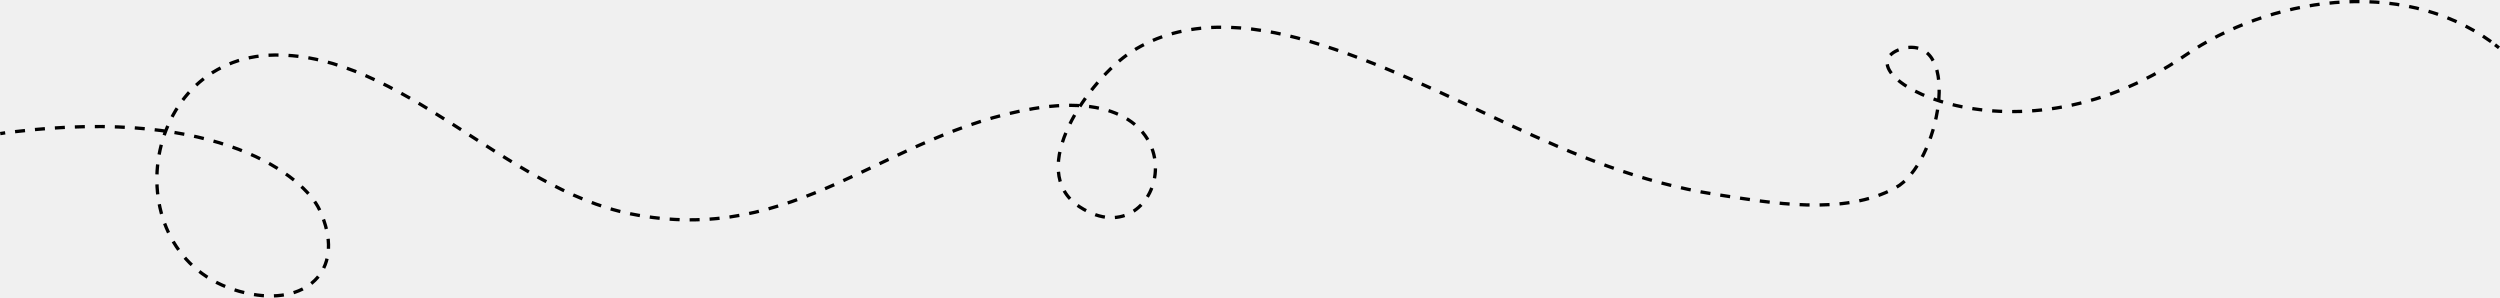
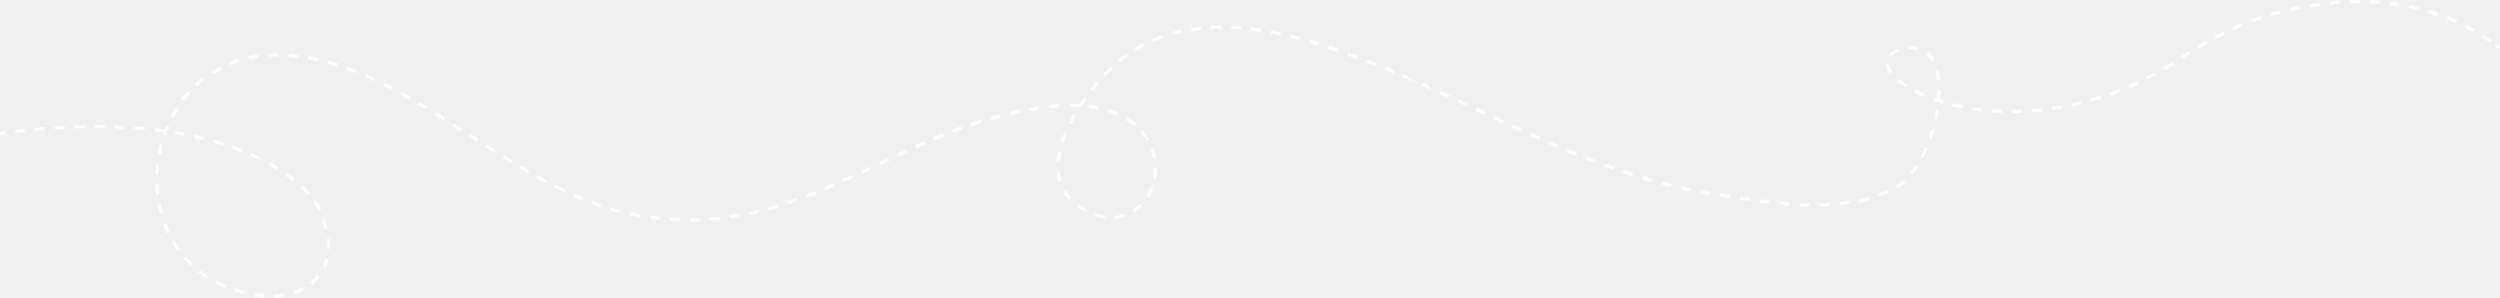
<svg xmlns="http://www.w3.org/2000/svg" id="Calque_1" data-name="Calque 1" viewBox="0 0 752.87 89.63">
  <defs>
-     <style>.cls-1,.cls-2{fill:none;stroke:#000;stroke-miterlimit:10;}.cls-2{stroke-dasharray:3.01 3.01;}</style>
+     <style>.cls-1,.cls-2{fill:none;stroke:#FFF;stroke-miterlimit:10;}.cls-2{stroke-dasharray:3.01 3.01;}</style>
  </defs>
  <path class="cls-1" d="M.07,40.23,1.56,40" />
  <path class="cls-2" d="M4.54,39.65c61.75-7.41,87.11,13.74,91.67,23.5,8.16,17.47-3,28.54-20.29,25.46C33.43,81,40.19,17,82.78,16.57c37.89-.38,69.6,40.32,107.1,47.82,50,10,76.21-24.15,121.37-31.69,53.44-8.91,39.82,46.53,13.9,29.6-16.8-11,3-38.48,15.49-46.64,16-10.38,35.92-8.39,53.34-3.32,42.9,12.49,77.2,39.14,122.67,46.2,16.55,2.56,38.62,6.57,54.2-2,13.16-7.2,20.22-45.35,2.68-42.09-22.46,5.74,31.54,38.74,84.64,2.16,24.72-17,64.52-23.88,92-4.07" />
  <path class="cls-1" d="M751.38,13.48c.39.3.79.6,1.18.92" />
</svg>
